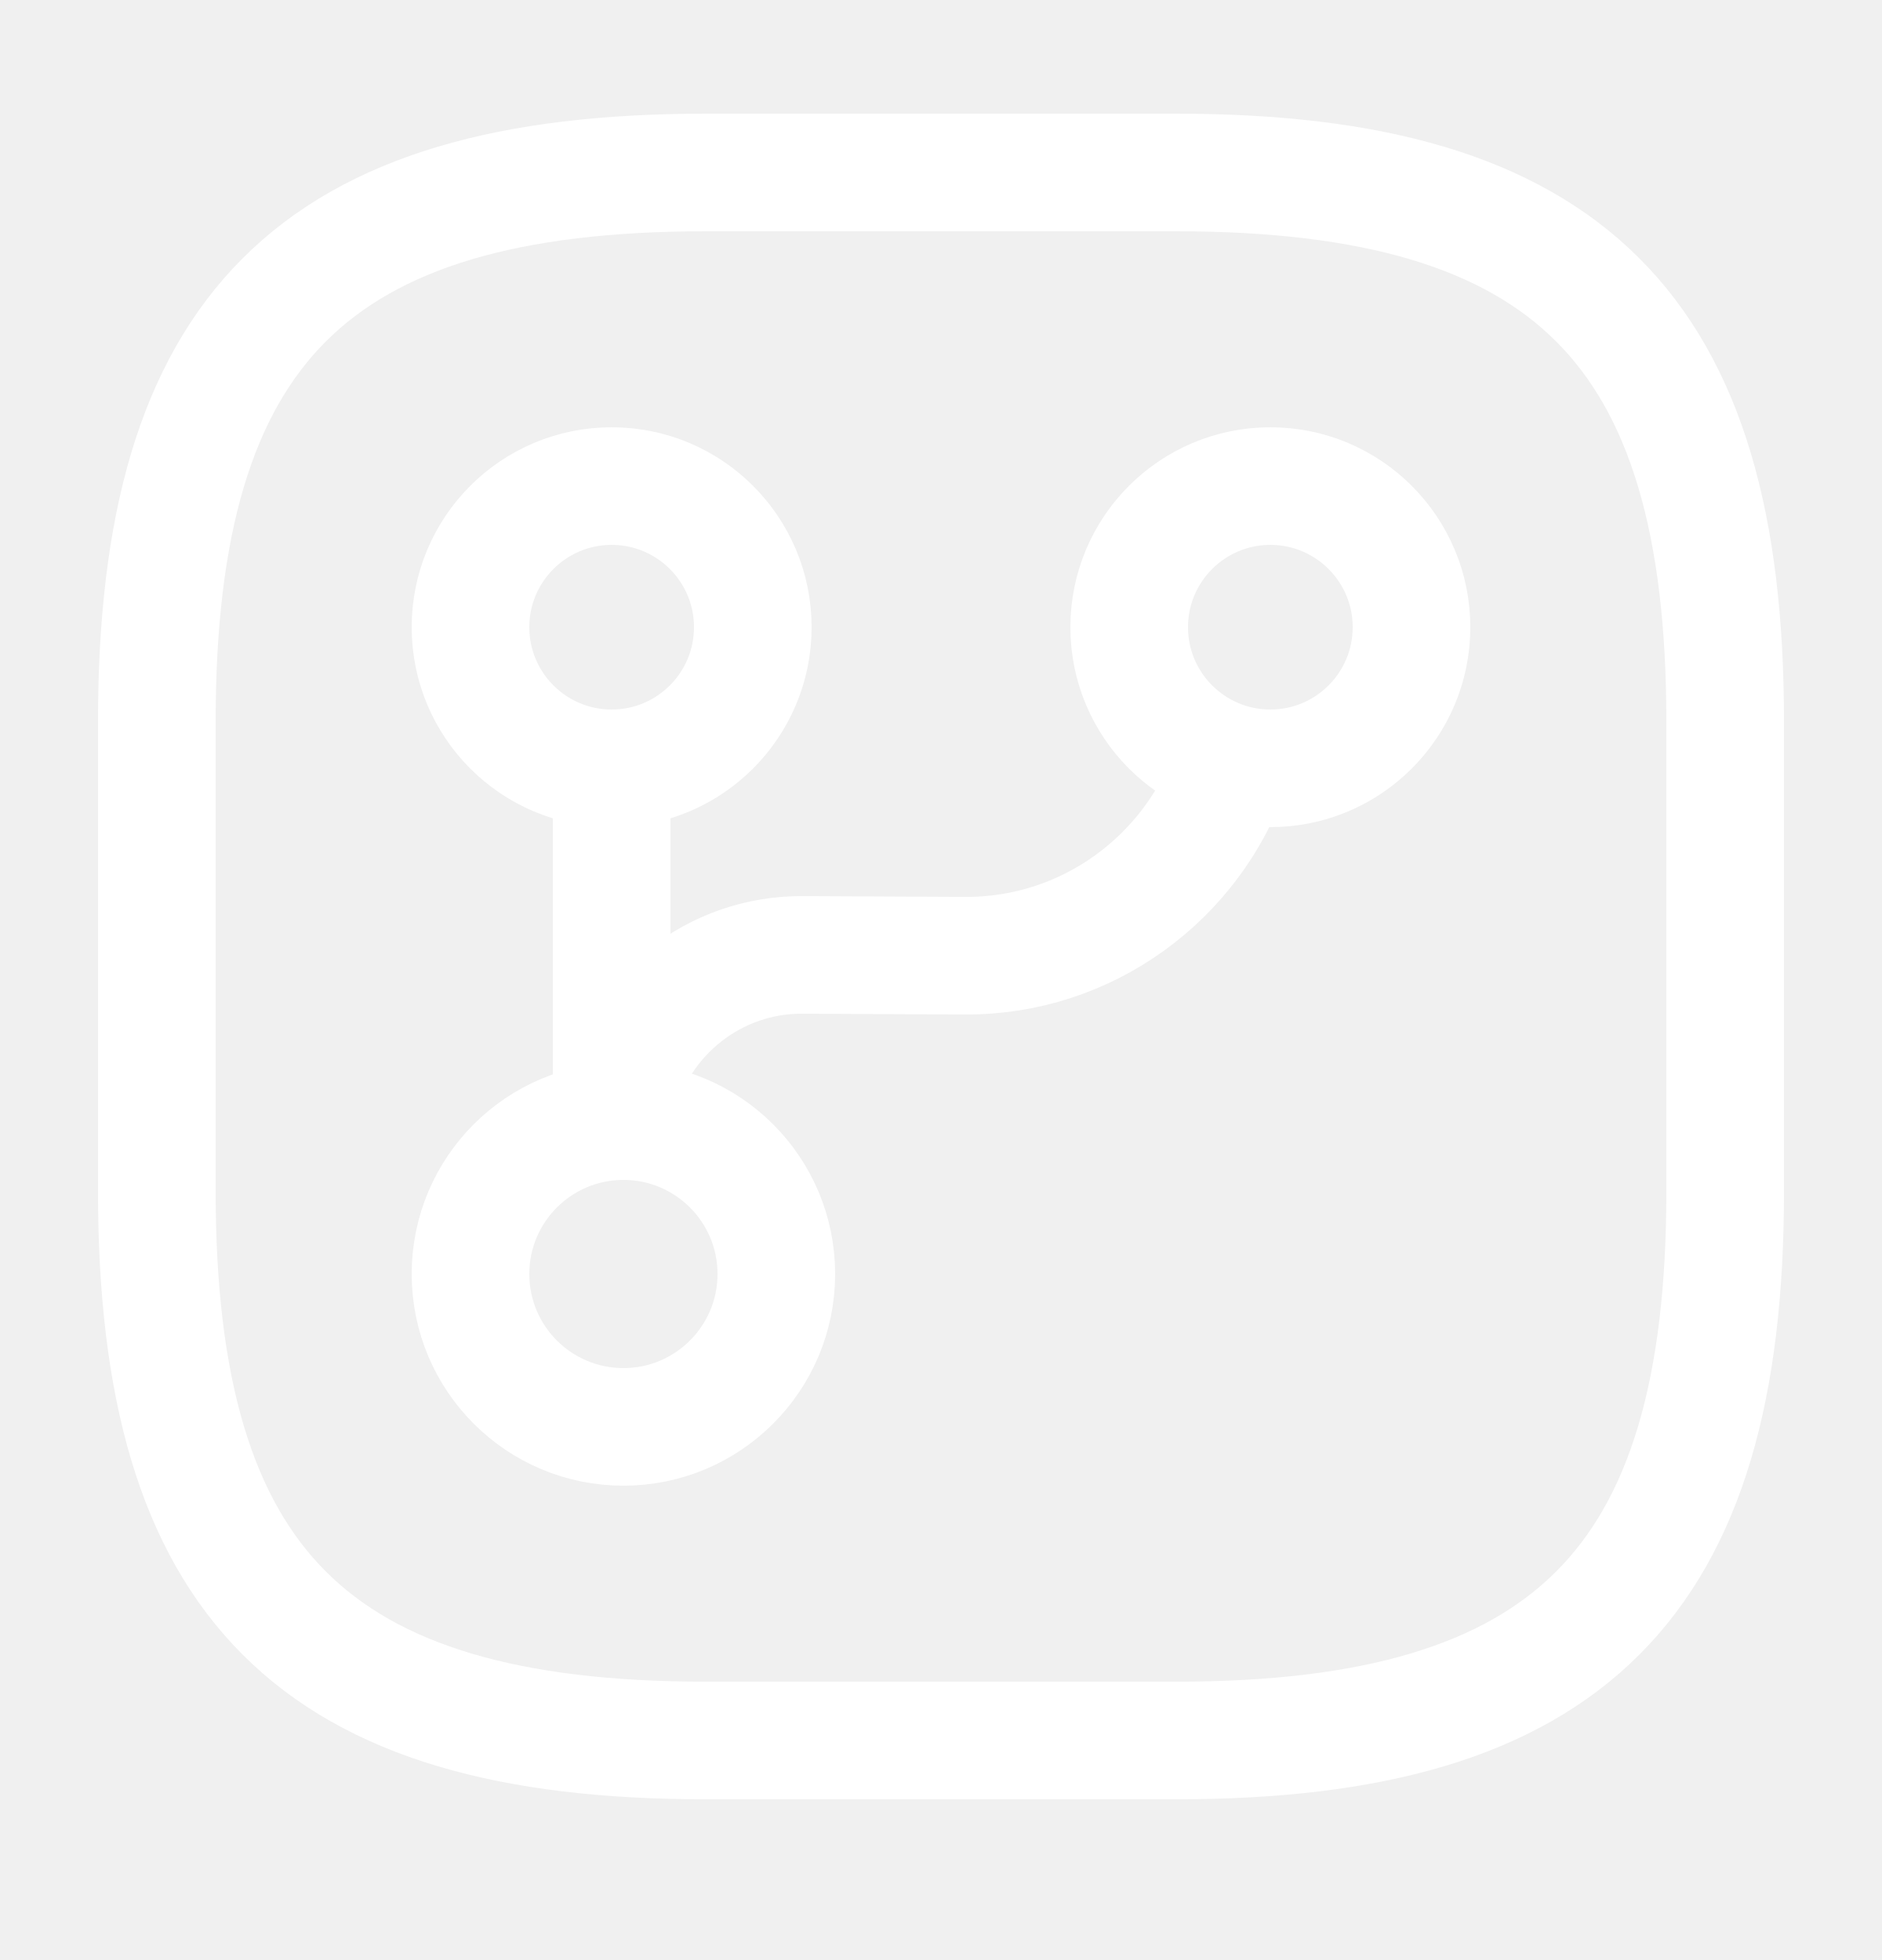
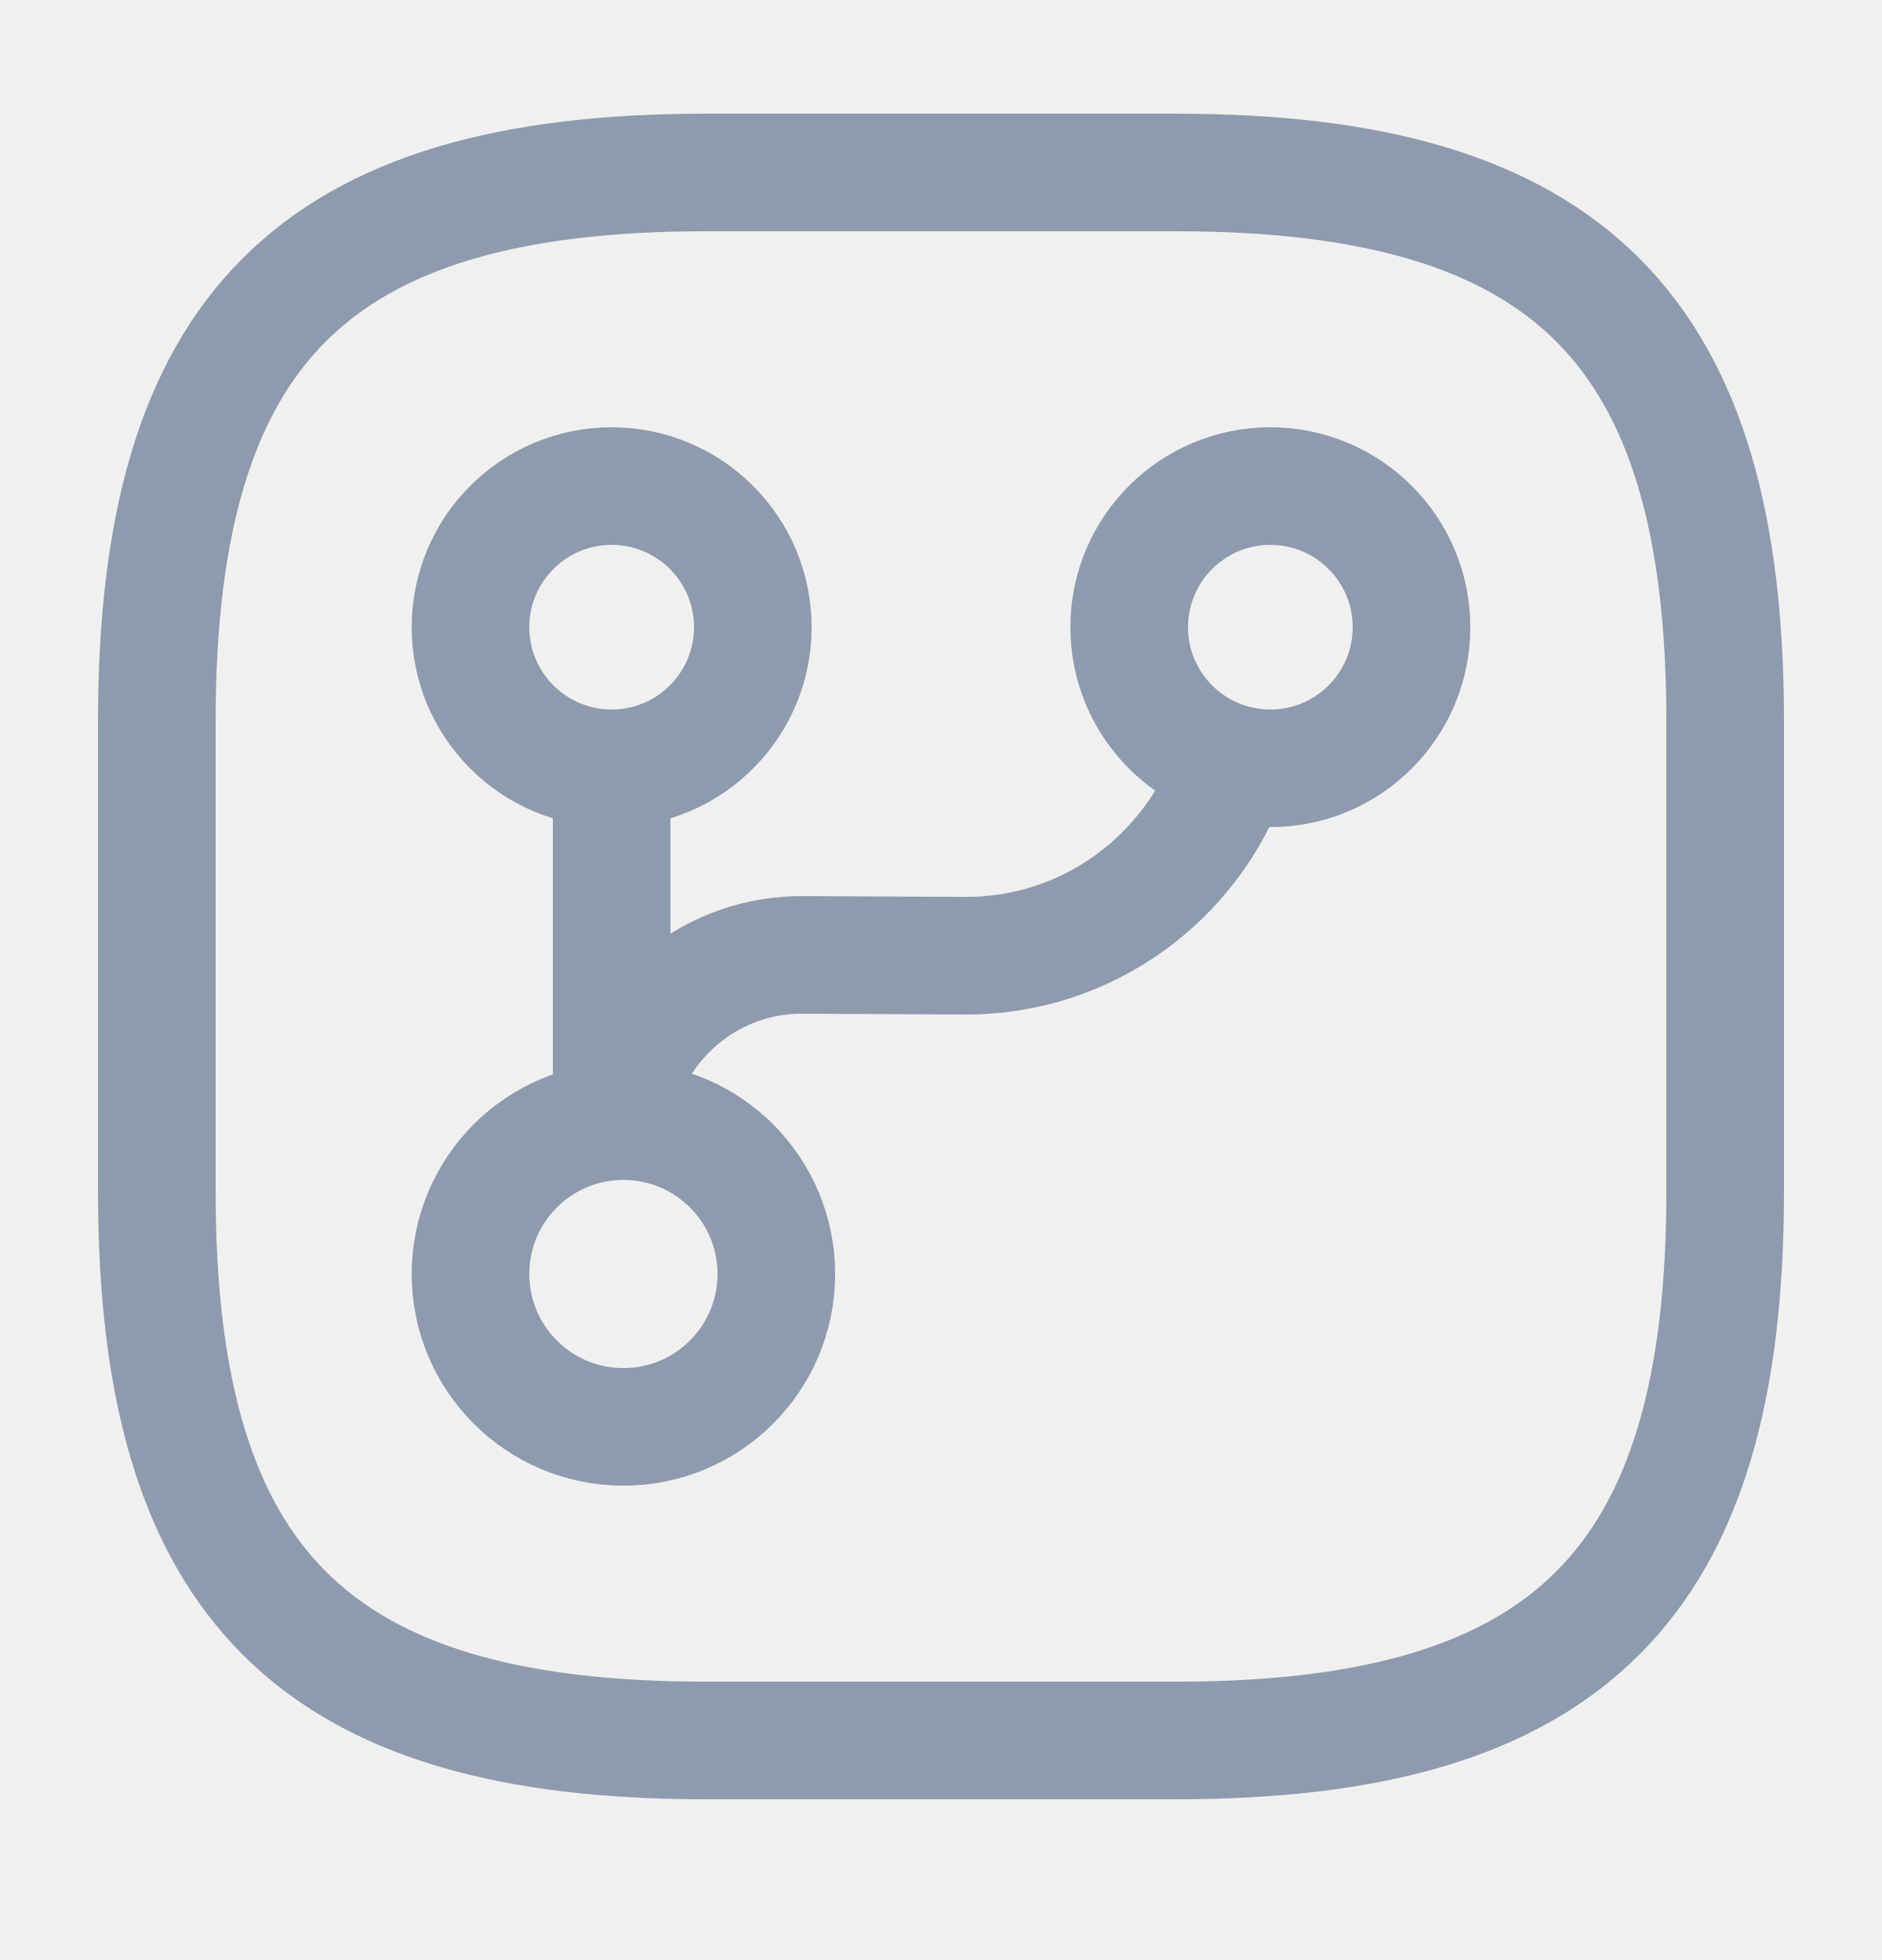
<svg xmlns="http://www.w3.org/2000/svg" width="24" height="25" viewBox="0 0 24 25" fill="none">
-   <path d="M7.8 14V9.8" stroke="#FFFFFF" stroke-width="1.5" stroke-linecap="round" stroke-linejoin="round" />
-   <path d="M7.95 18.2C9.027 18.2 9.9 17.327 9.9 16.25C9.9 15.173 9.027 14.3 7.95 14.3C6.873 14.3 6 15.173 6 16.25C6 17.327 6.873 18.2 7.95 18.2Z" stroke="#FFFFFF" stroke-width="1.5" stroke-linecap="round" stroke-linejoin="round" />
-   <path d="M7.8 9.8C8.794 9.8 9.6 8.994 9.6 8C9.6 7.006 8.794 6.2 7.8 6.2C6.806 6.2 6 7.006 6 8C6 8.994 6.806 9.8 7.8 9.8Z" stroke="#FFFFFF" stroke-width="1.5" stroke-linecap="round" stroke-linejoin="round" />
-   <path d="M16.2 9.8C17.194 9.8 18 8.994 18 8C18 7.006 17.194 6.2 16.2 6.2C15.206 6.2 14.4 7.006 14.4 8C14.4 8.994 15.206 9.8 16.2 9.8Z" stroke="#FFFFFF" stroke-width="1.5" stroke-linecap="round" stroke-linejoin="round" />
-   <path d="M7.88 14C8.15 12.95 9.11 12.17 10.24 12.18L12.3 12.19C13.87 12.2 15.21 11.19 15.7 9.78" stroke="#FFFFFF" stroke-width="1.5" stroke-linecap="round" stroke-linejoin="round" />
-   <path d="M9 2.2H15C20 2.2 22 4.2 22 9.2V15.2C22 20.2 20 22.2 15 22.2H9C4 22.2 2 20.2 2 15.2V9.2C2 4.2 4 2.2 9 2.2Z" stroke="#FFFFFF" stroke-width="1.5" stroke-linecap="round" stroke-linejoin="round" />
+   <path d="M7.8 14V9.8" stroke="#8E9BAE" stroke-width="1.5" stroke-linecap="round" stroke-linejoin="round" />
+   <path d="M7.95 18.2C9.027 18.2 9.9 17.327 9.9 16.25C9.9 15.173 9.027 14.3 7.95 14.3C6.873 14.3 6 15.173 6 16.25C6 17.327 6.873 18.2 7.95 18.2Z" stroke="#8E9BAE" stroke-width="1.5" stroke-linecap="round" stroke-linejoin="round" />
+   <path d="M7.8 9.8C8.794 9.8 9.6 8.994 9.6 8C9.6 7.006 8.794 6.2 7.8 6.2C6.806 6.2 6 7.006 6 8C6 8.994 6.806 9.8 7.8 9.8Z" stroke="#8E9BAE" stroke-width="1.5" stroke-linecap="round" stroke-linejoin="round" />
+   <path d="M16.2 9.8C17.194 9.8 18 8.994 18 8C18 7.006 17.194 6.2 16.2 6.2C15.206 6.2 14.4 7.006 14.4 8C14.4 8.994 15.206 9.8 16.2 9.8Z" stroke="#8E9BAE" stroke-width="1.5" stroke-linecap="round" stroke-linejoin="round" />
+   <path d="M7.88 14C8.15 12.95 9.11 12.17 10.24 12.18L12.3 12.19C13.87 12.2 15.21 11.19 15.7 9.78" stroke="#8E9BAE" stroke-width="1.5" stroke-linecap="round" stroke-linejoin="round" />
+   <path d="M9 2.2H15C20 2.2 22 4.2 22 9.2V15.2C22 20.2 20 22.2 15 22.2H9C4 22.2 2 20.2 2 15.2V9.2C2 4.2 4 2.2 9 2.2Z" stroke="#8E9BAE" stroke-width="1.5" stroke-linecap="round" stroke-linejoin="round" />
</svg>
